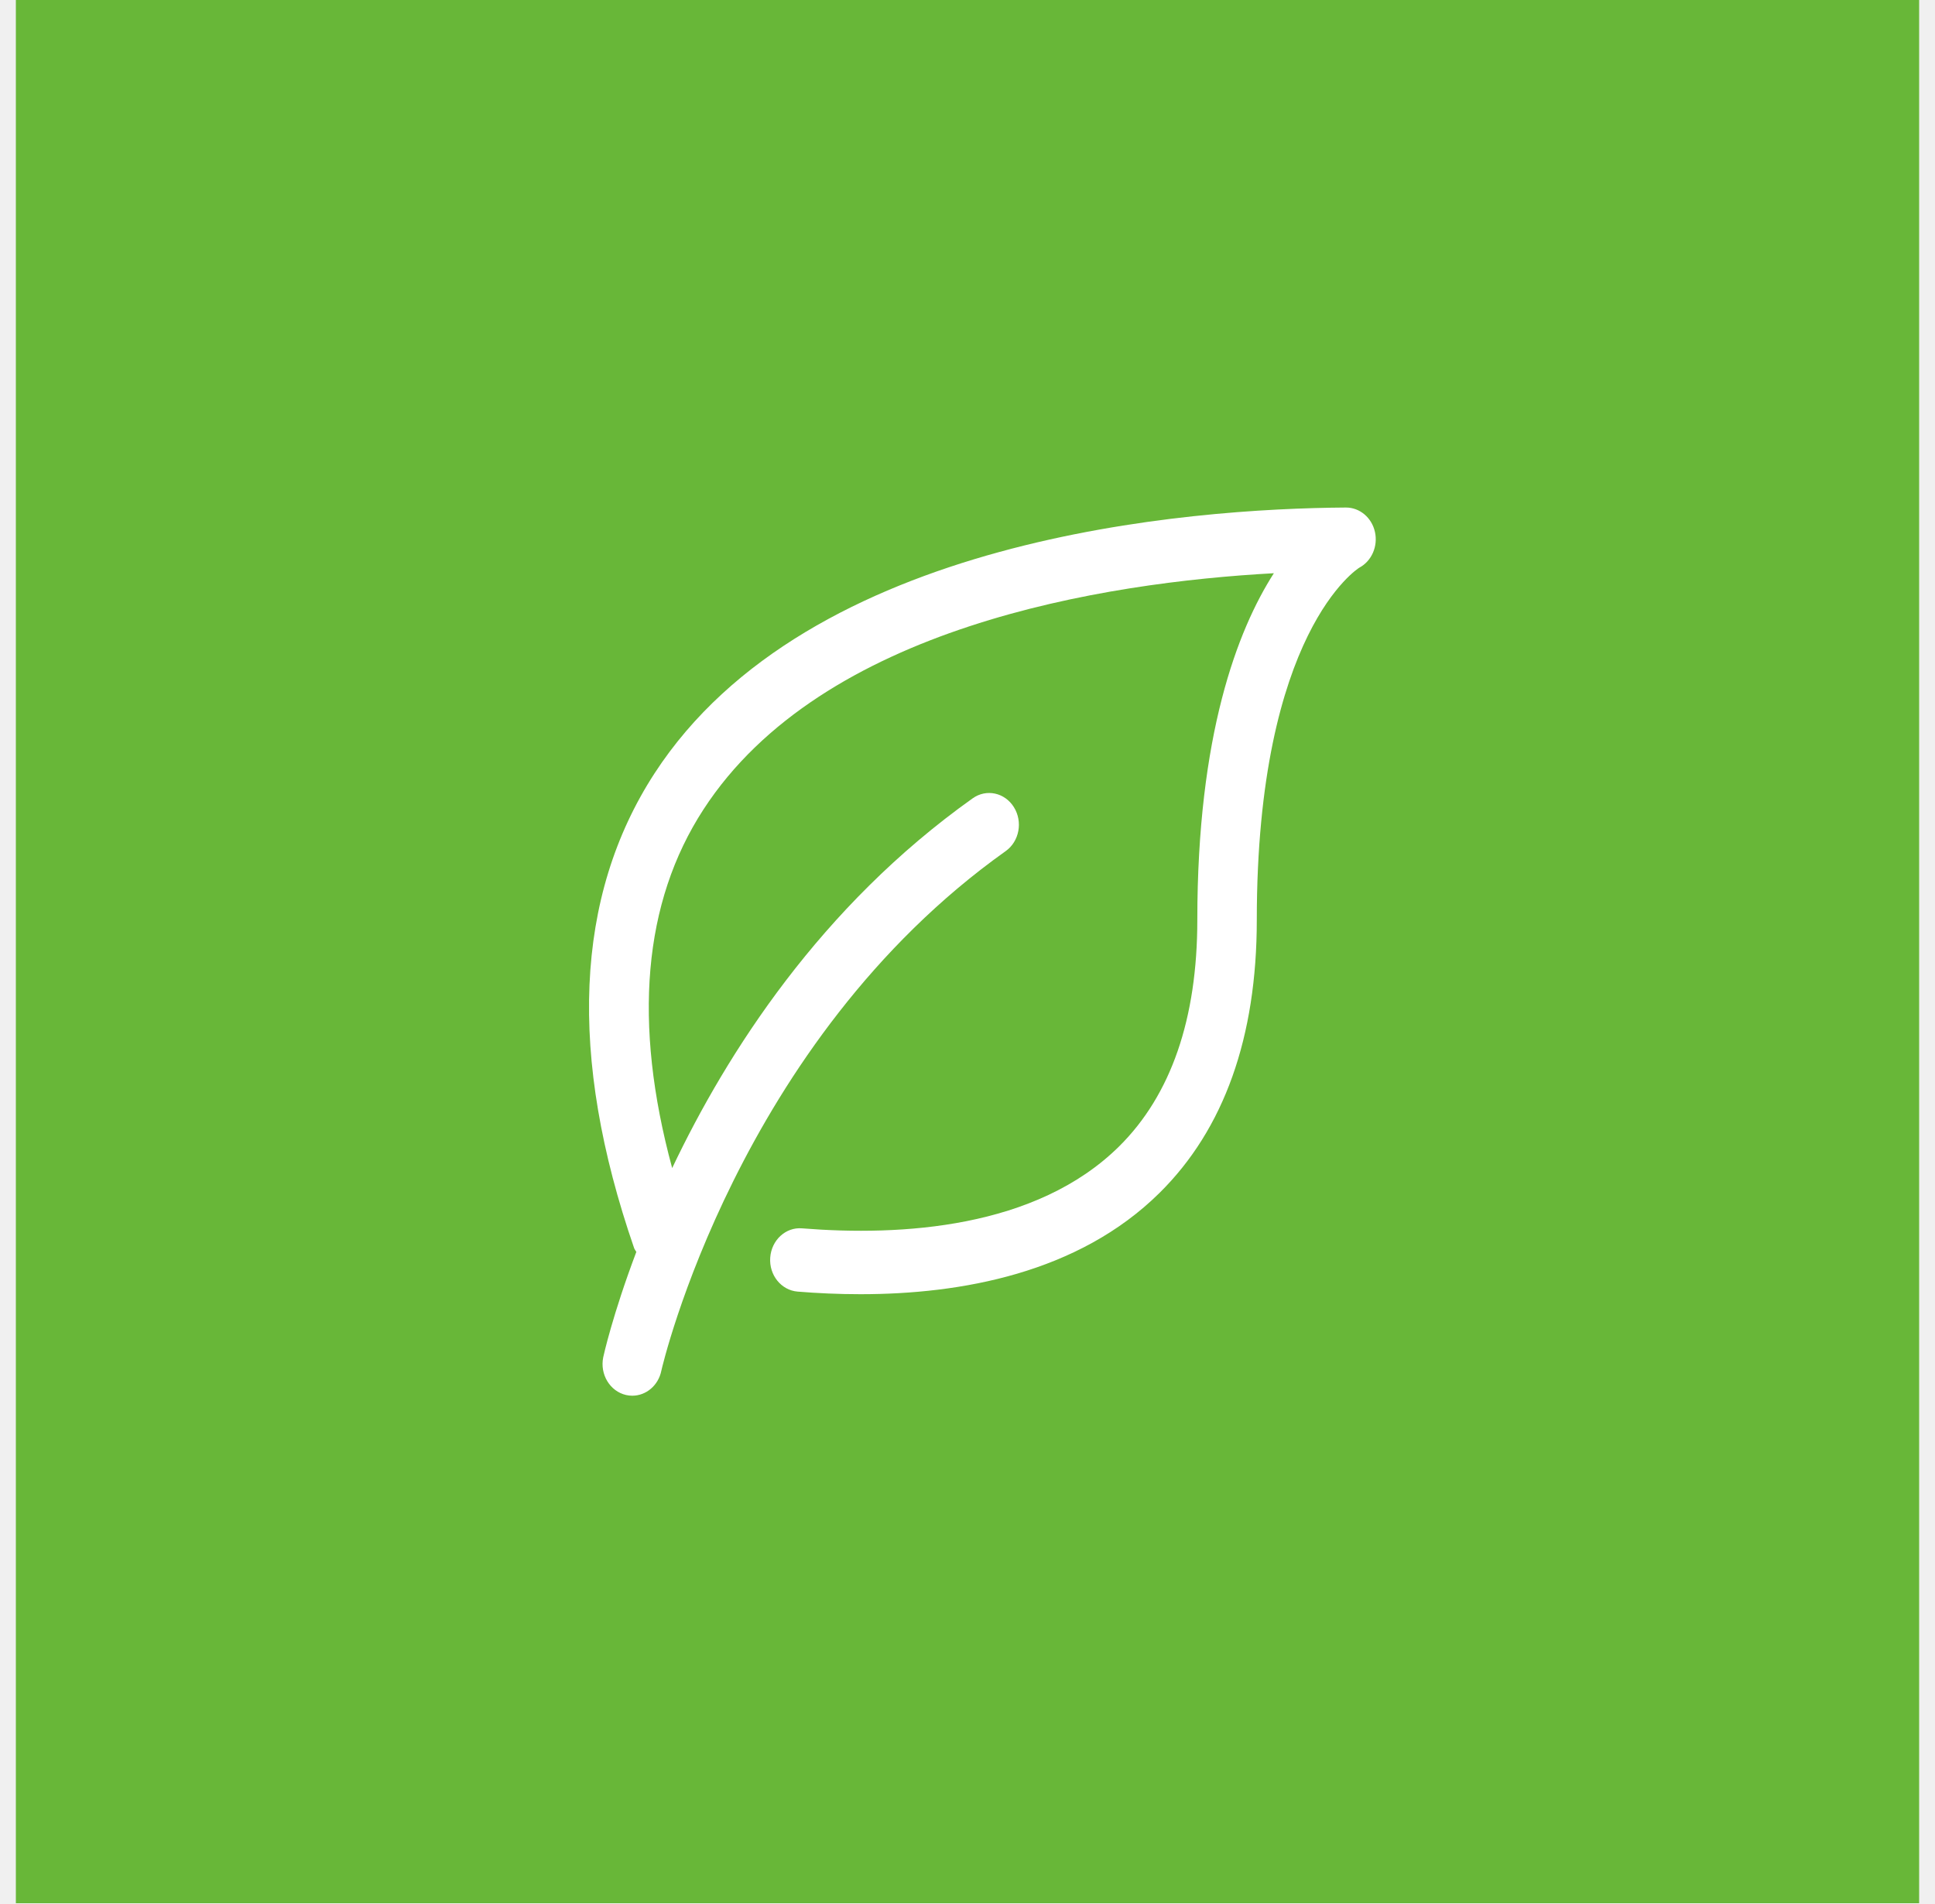
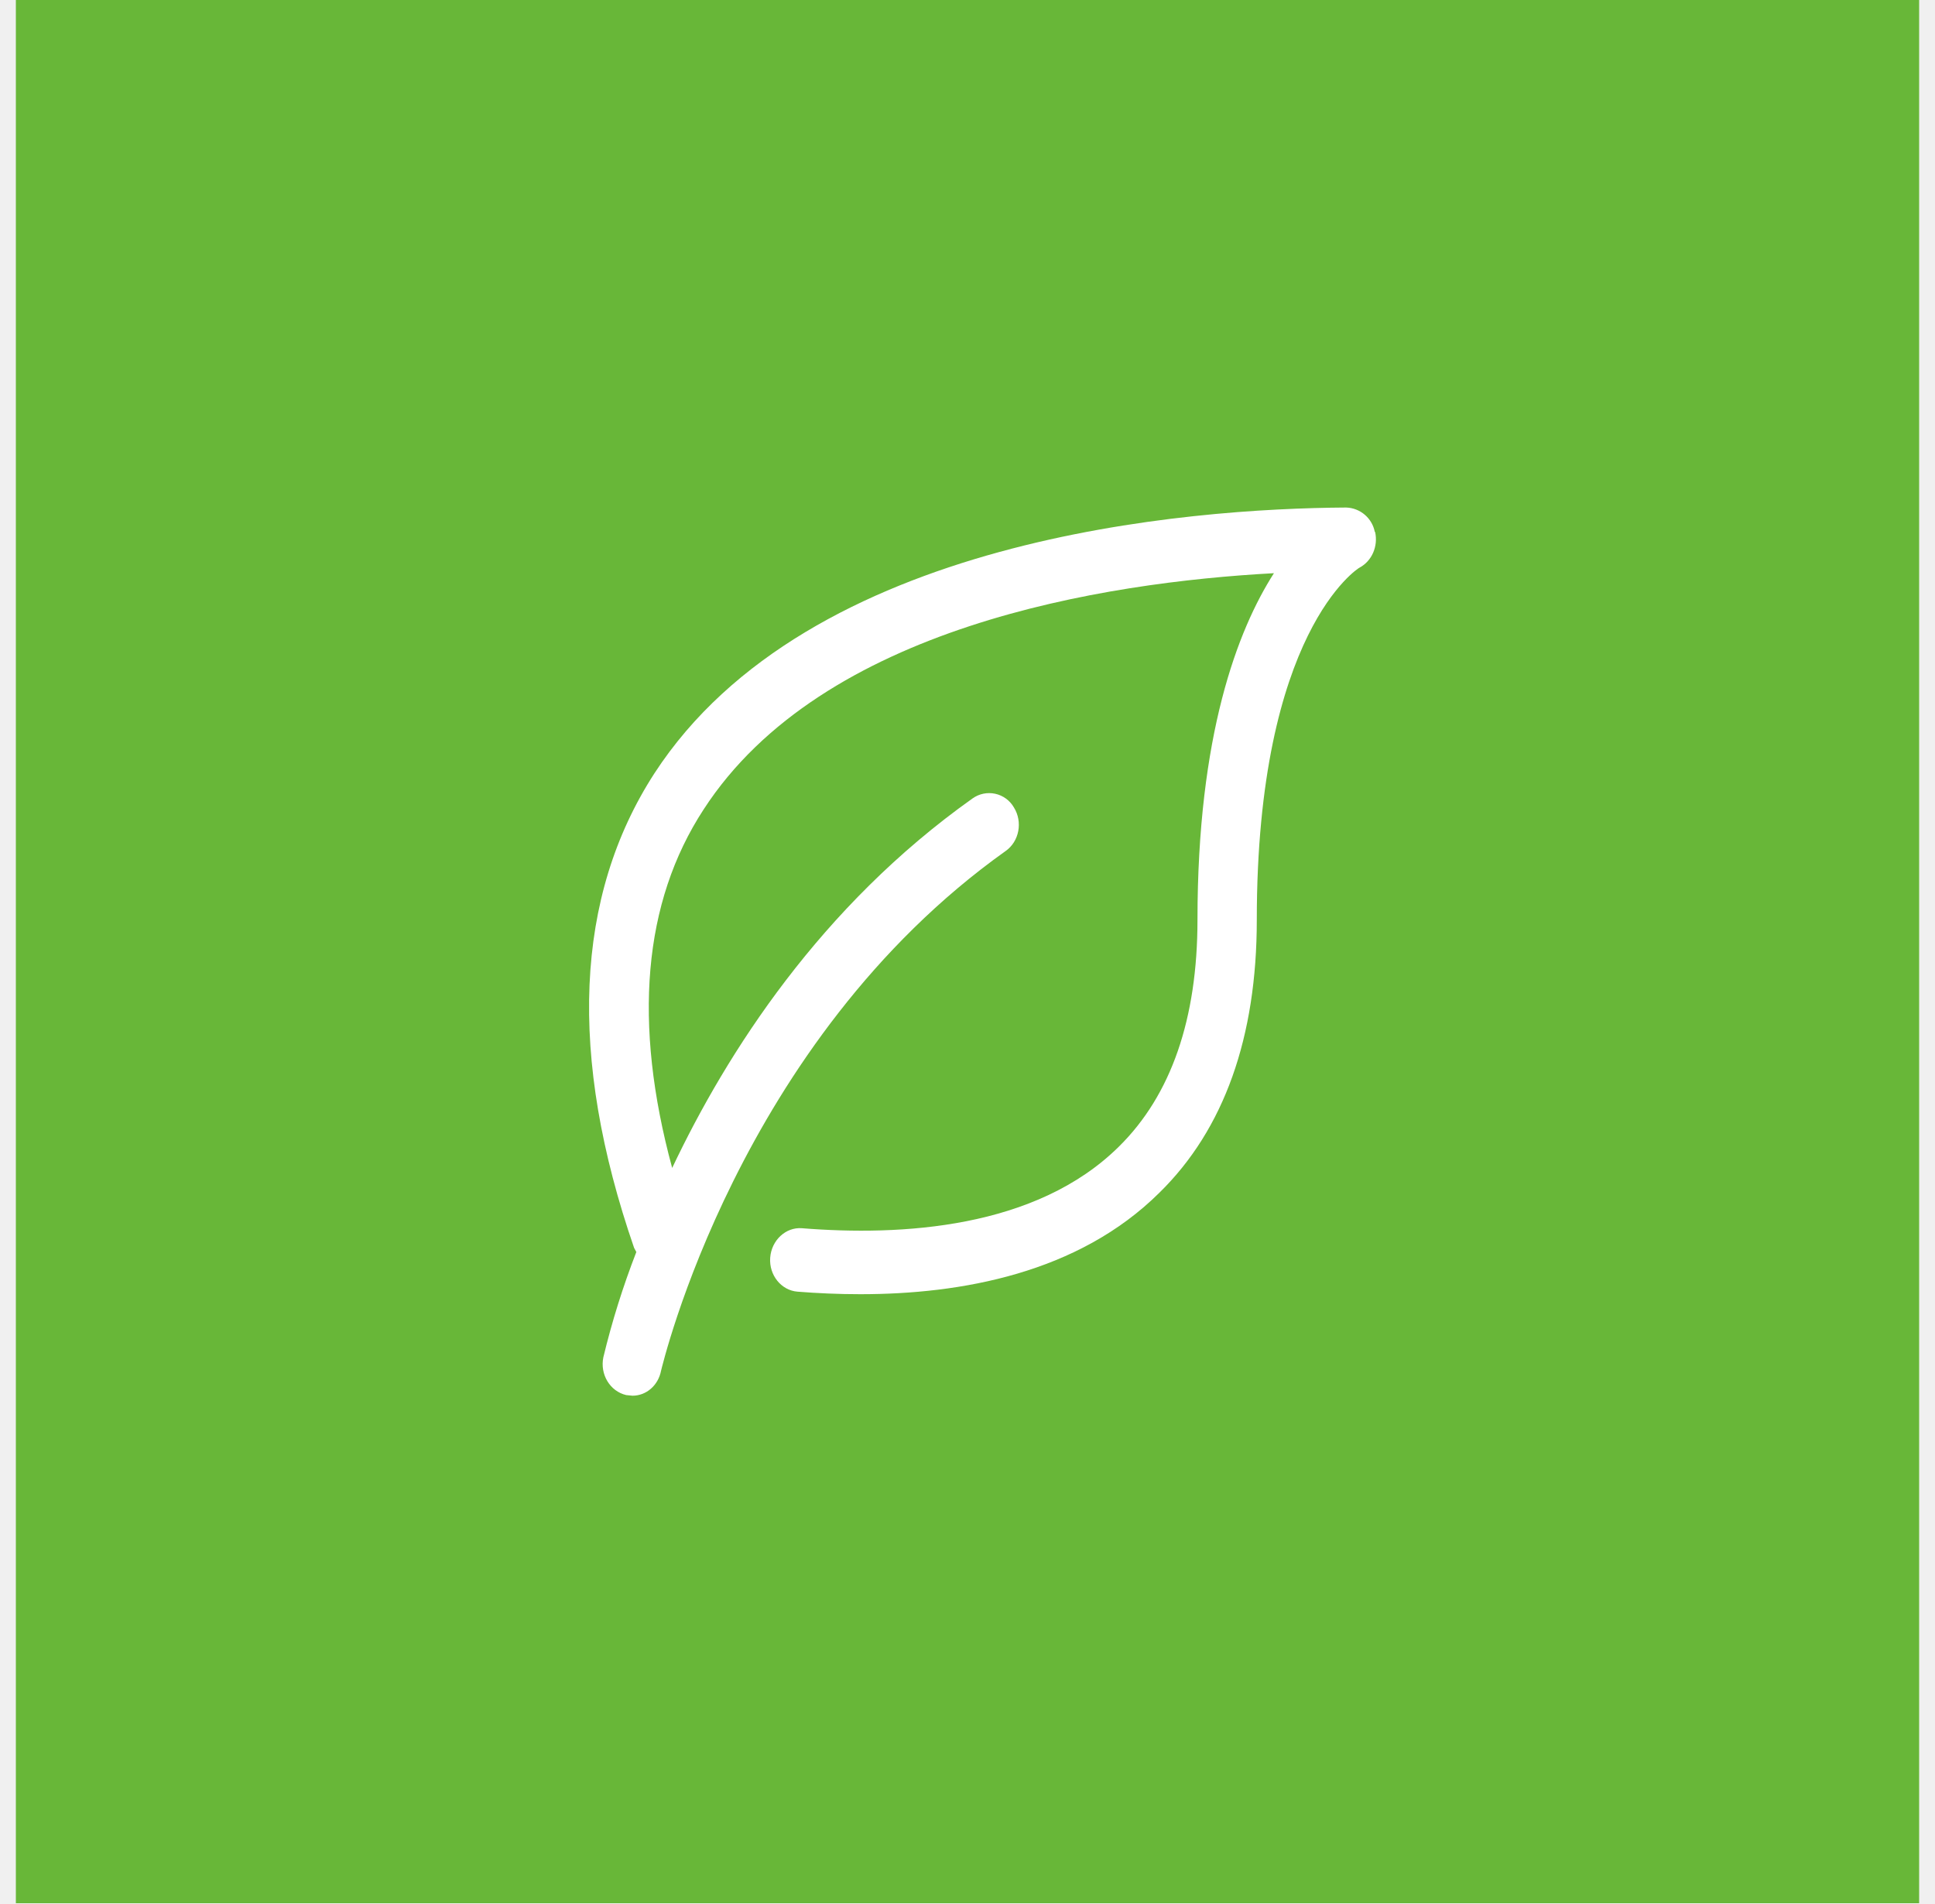
- <svg xmlns="http://www.w3.org/2000/svg" width="61" height="60" viewBox="0 0 61 60" fill="none">
-   <rect x="0.5" width="60" height="60" fill="#68B738" />
-   <g clip-path="url(#clip0_95_18)">
-     <path d="M43.344 16.767C43.243 16.317 42.865 16 42.432 16C42.431 16 42.429 16 42.427 16C37.489 16.033 25.482 16.916 20.634 24.38C18.116 28.258 17.899 33.293 19.99 39.345C20.006 39.392 20.038 39.424 20.06 39.467C19.313 41.44 19.023 42.753 19.016 42.79C18.907 43.33 19.23 43.862 19.737 43.978C19.802 43.993 19.868 44 19.933 44C20.366 44 20.755 43.679 20.849 43.21C20.869 43.108 23.258 32.837 31.703 26.832C32.134 26.526 32.25 25.905 31.962 25.445C31.675 24.985 31.093 24.86 30.662 25.168C25.873 28.573 22.924 33.176 21.19 36.824C19.948 32.246 20.274 28.447 22.176 25.519C25.919 19.755 34.798 18.365 40.158 18.071C39.005 19.872 37.745 23.174 37.745 29C37.745 32.12 36.915 34.522 35.28 36.14C32.659 38.731 28.401 38.974 25.287 38.724C24.769 38.679 24.32 39.095 24.281 39.646C24.241 40.196 24.628 40.676 25.144 40.718C25.767 40.769 26.433 40.8 27.125 40.8C30.296 40.8 33.994 40.137 36.554 37.606C38.589 35.595 39.62 32.7 39.62 29.001C39.62 19.902 42.836 17.905 42.852 17.896C43.242 17.687 43.446 17.219 43.344 16.767Z" fill="white" />
+ <svg xmlns="http://www.w3.org/2000/svg" fill="none" viewBox="0 0 61 60">
+   <path fill="#68B738" d="M.5 0h60v60H.5z" />
+   <g clip-path="url(#a)">
+     <path d="M43.34 16.77a.95.95 0 0 0-.9-.77h-.01c-4.94.03-16.95.92-21.8 8.38-2.51 3.88-2.73 8.91-.64 14.96l.07.13a25.93 25.93 0 0 0-1.04 3.32c-.11.54.21 1.07.72 1.19l.2.02c.43 0 .81-.32.9-.79.03-.1 2.42-10.37 10.86-16.38.43-.3.55-.92.26-1.38a.9.9 0 0 0-1.3-.28c-4.79 3.4-7.74 8-9.47 11.65-1.24-4.57-.92-8.37.99-11.3 3.74-5.77 12.62-7.16 17.98-7.45-1.15 1.8-2.41 5.1-2.41 10.93 0 3.12-.83 5.52-2.47 7.14-2.62 2.6-6.88 2.83-10 2.58-.51-.04-.96.38-1 .93-.04.55.35 1.03.86 1.07.63.05 1.3.08 1.98.08 3.18 0 6.87-.66 9.43-3.2 2.04-2 3.07-4.9 3.07-8.6 0-9.1 3.22-11.1 3.23-11.1.4-.21.6-.68.5-1.13Z" fill="#fff" />
  </g>
  <defs>
-     <clipPath id="clip0_95_18">
-       <rect width="30" height="32" fill="white" transform="translate(15.5 14)" />
+     <clipPath id="a">
+       <path fill="#fff" d="M15.5 14h30v32h-30z" />
    </clipPath>
  </defs>
</svg>
